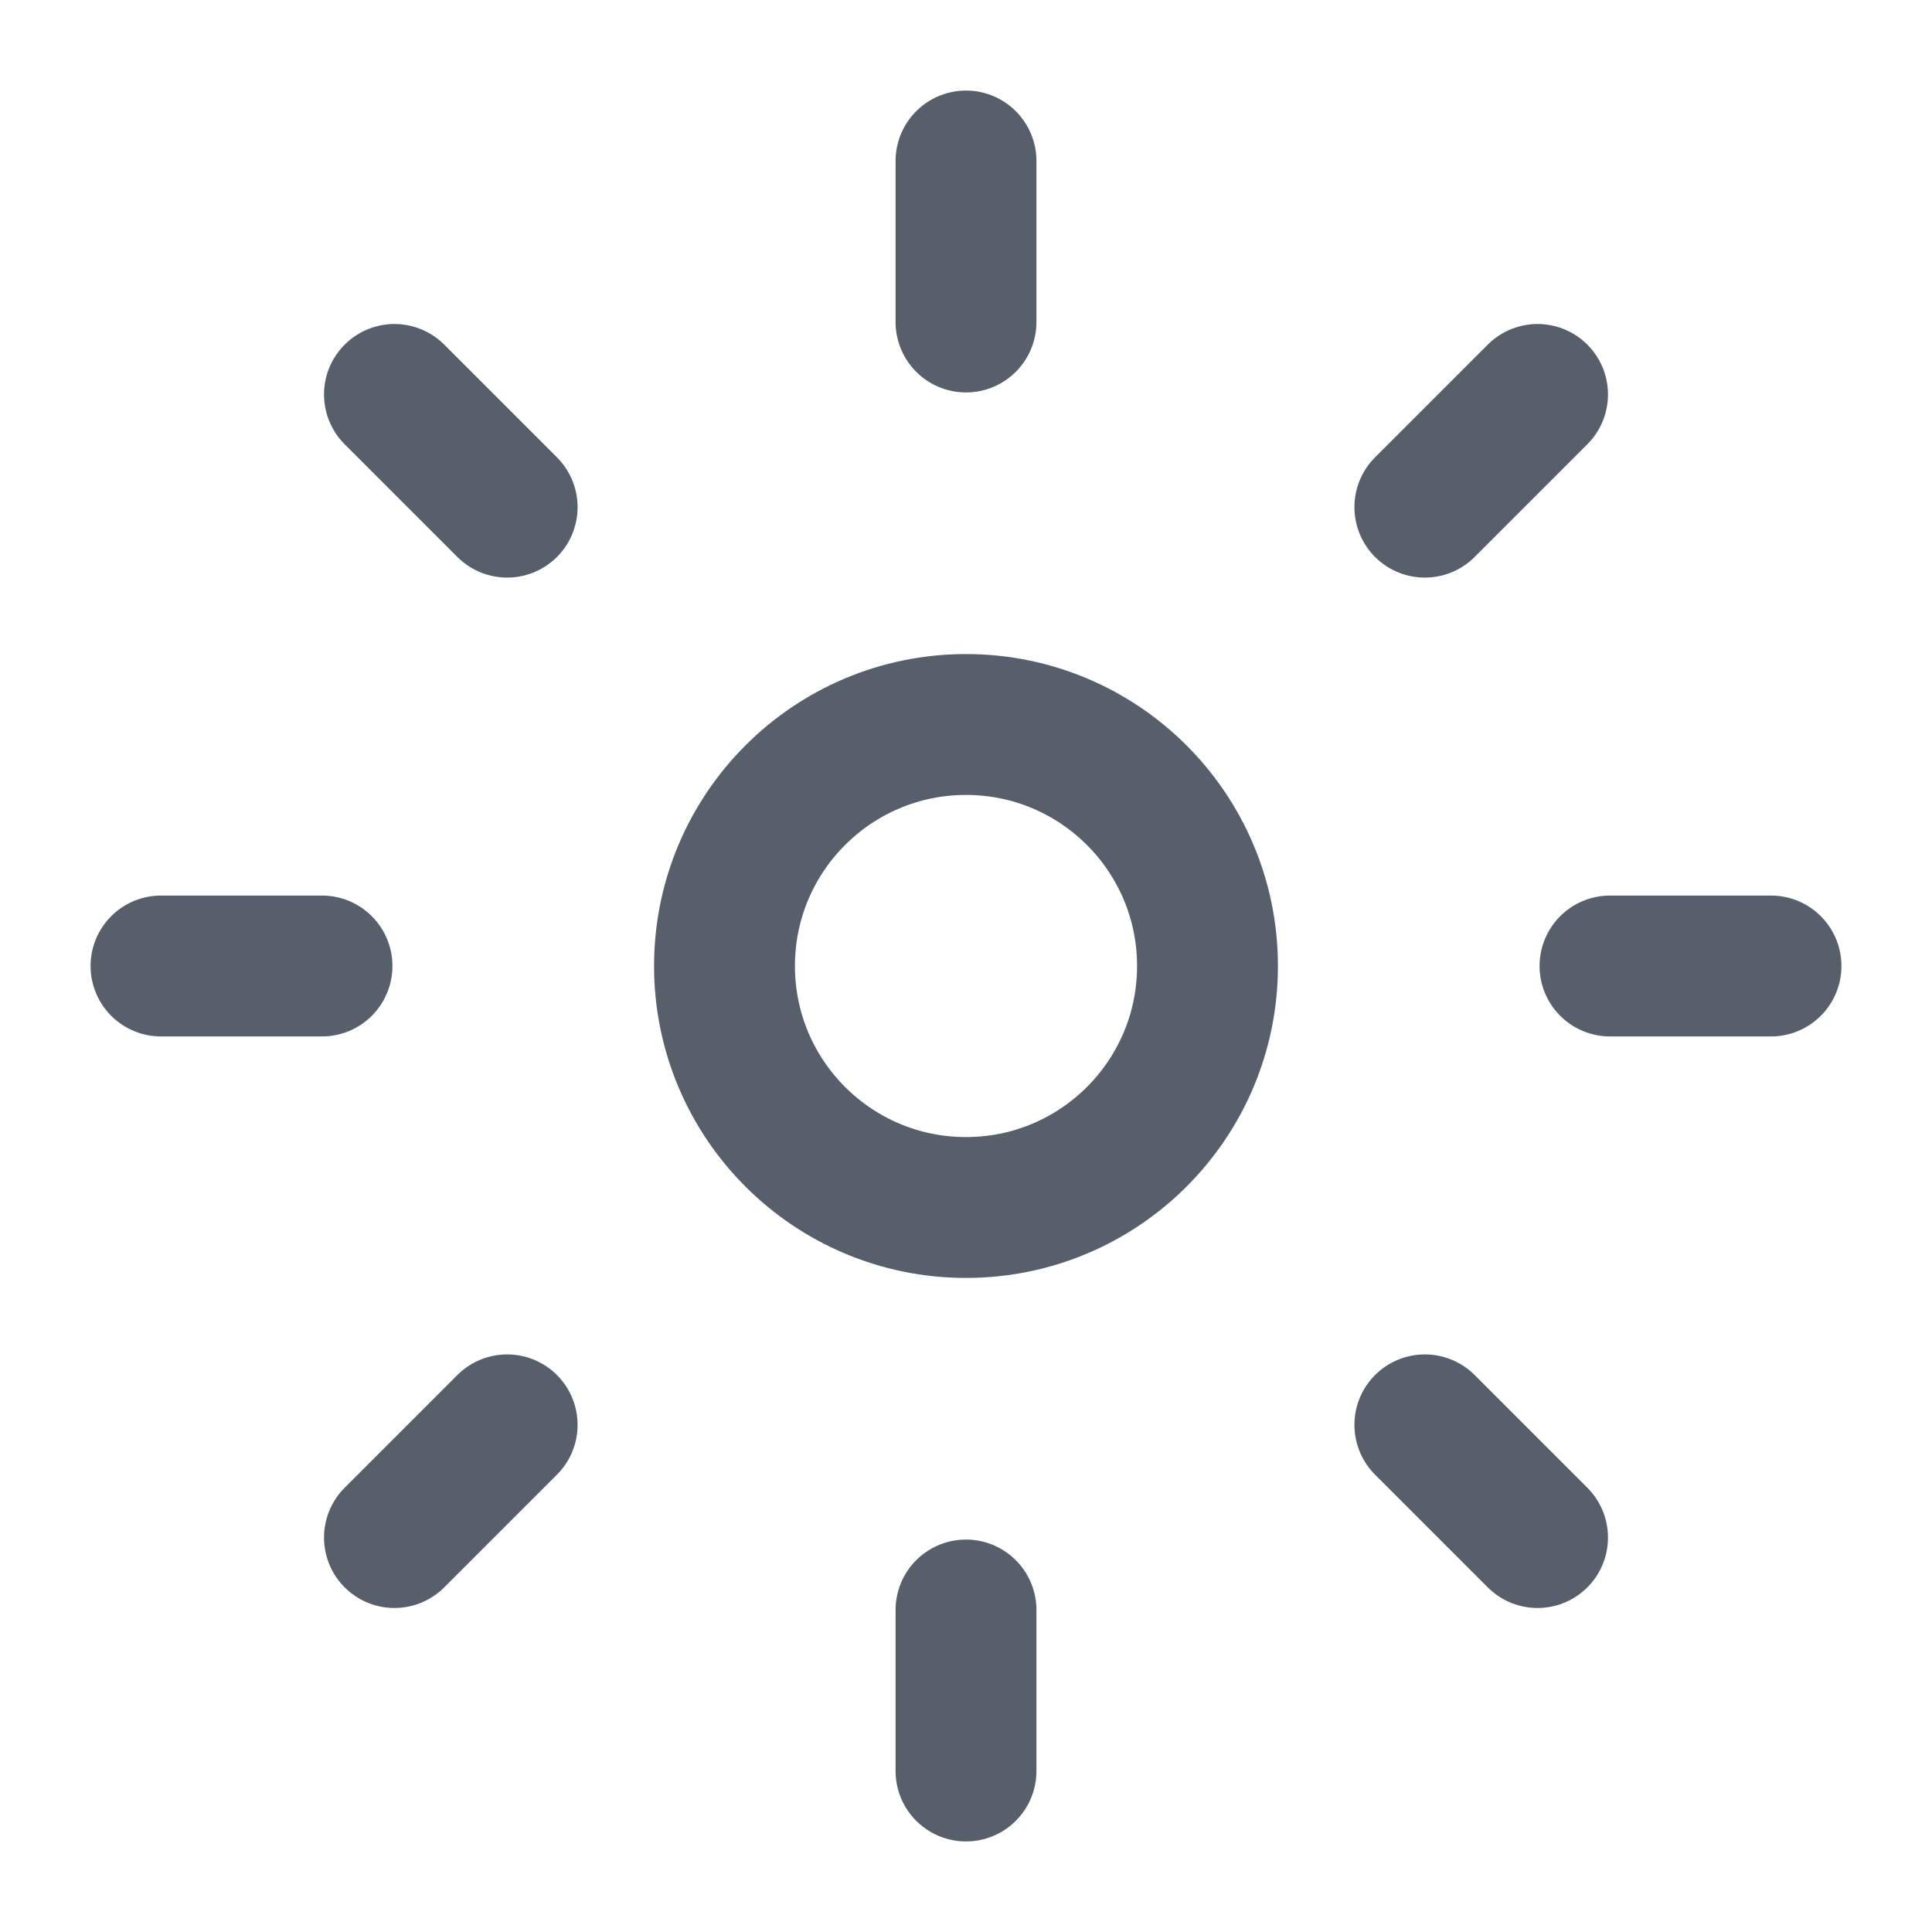
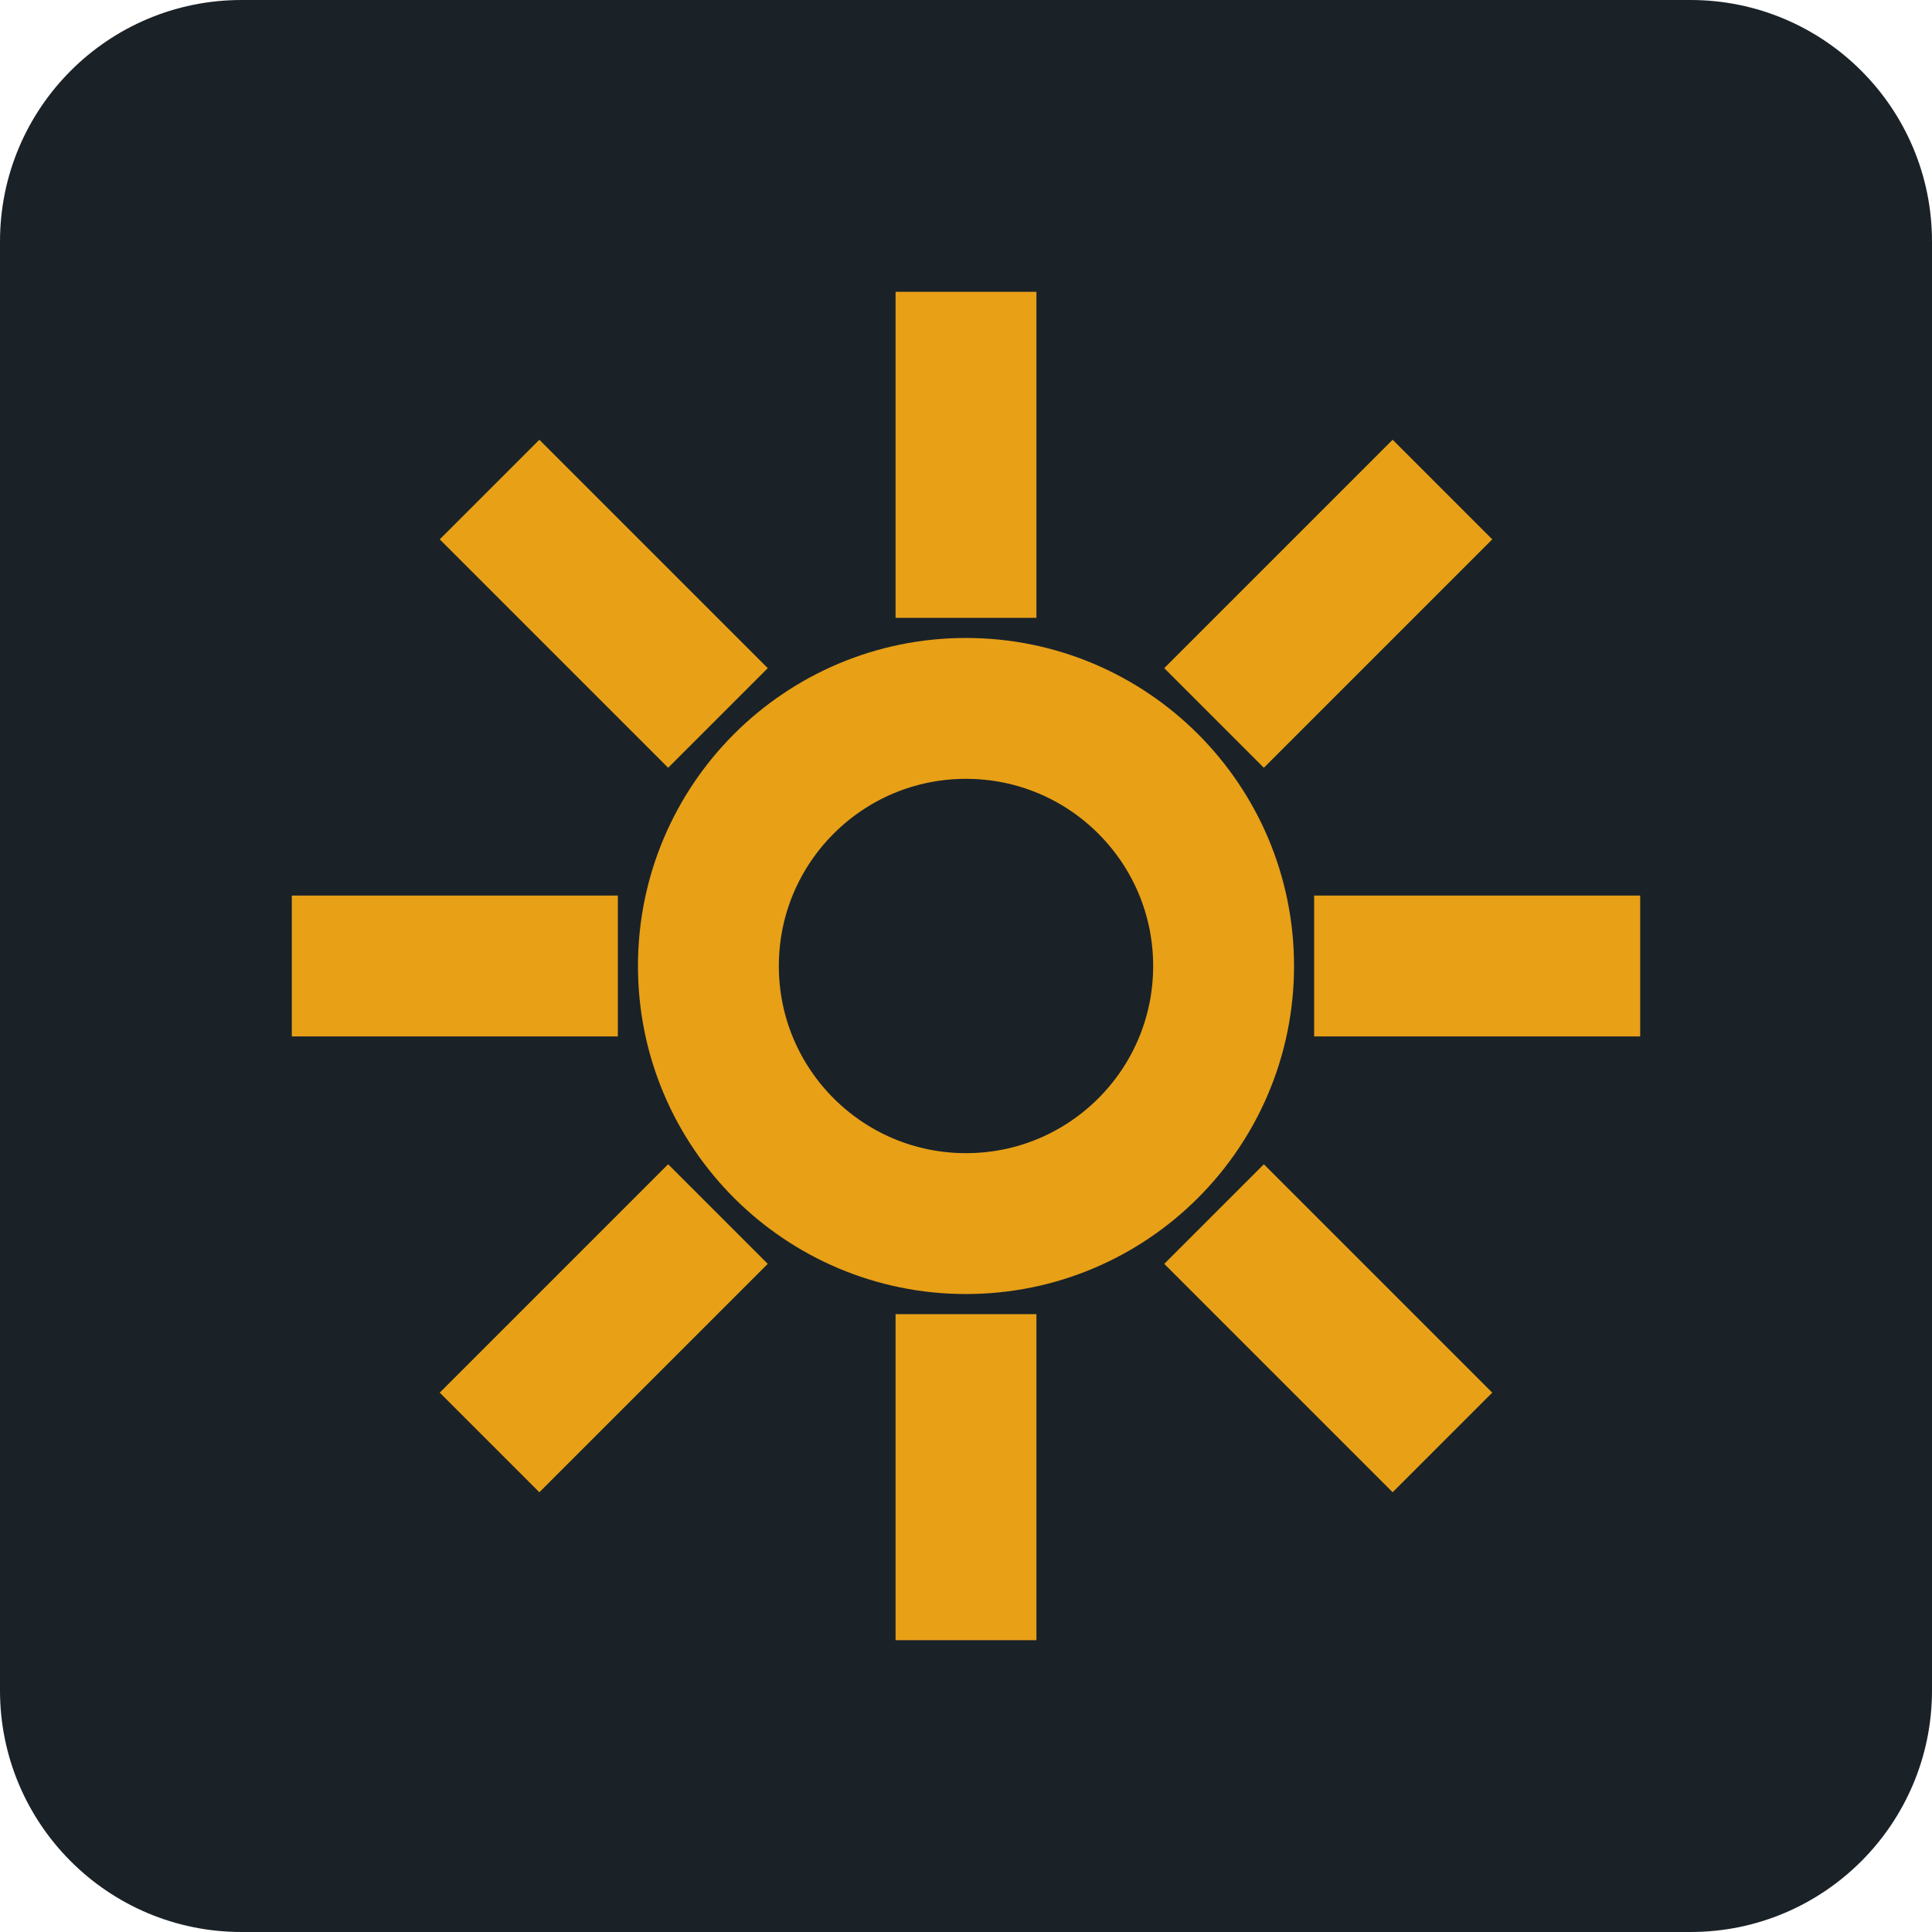
- <svg xmlns="http://www.w3.org/2000/svg" viewBox="0 0 24 24" fill="none" stroke="#57606a" stroke-width="1.75" stroke-linecap="round" stroke-linejoin="round" role="img" aria-hidden="true">
-   <circle cx="12" cy="12" r="3" />
-   <path d="M12 2v2M12 20v2M4.9 4.9l1.4 1.4M17.7 17.7l1.4 1.4M2 12h2M20 12h2M4.9 19.1l1.4-1.4M17.7 6.3l1.4-1.4" />
+ <svg xmlns="http://www.w3.org/2000/svg" viewBox="0 0 24 24" role="img" aria-hidden="true">
+   <rect width="24" height="24" rx="3" fill="#1a2228" />
+   <g fill="none" stroke="#e8a017" stroke-width="1.75" stroke-linecap="square" stroke-linejoin="miter">
+     <circle cx="12" cy="12" r="3.2" />
+     <path d="M12 4.5 V6.8 M12 17.2 V19.5 M4.5 12 H6.8 M17.2 12 H19.5" />
+     <path d="M6.7 6.7 L8.3 8.3 M15.7 15.7 L17.3 17.3 M17.3 6.7 L15.7 8.3 M8.3 15.7 L6.7 17.3" />
+   </g>
</svg>
